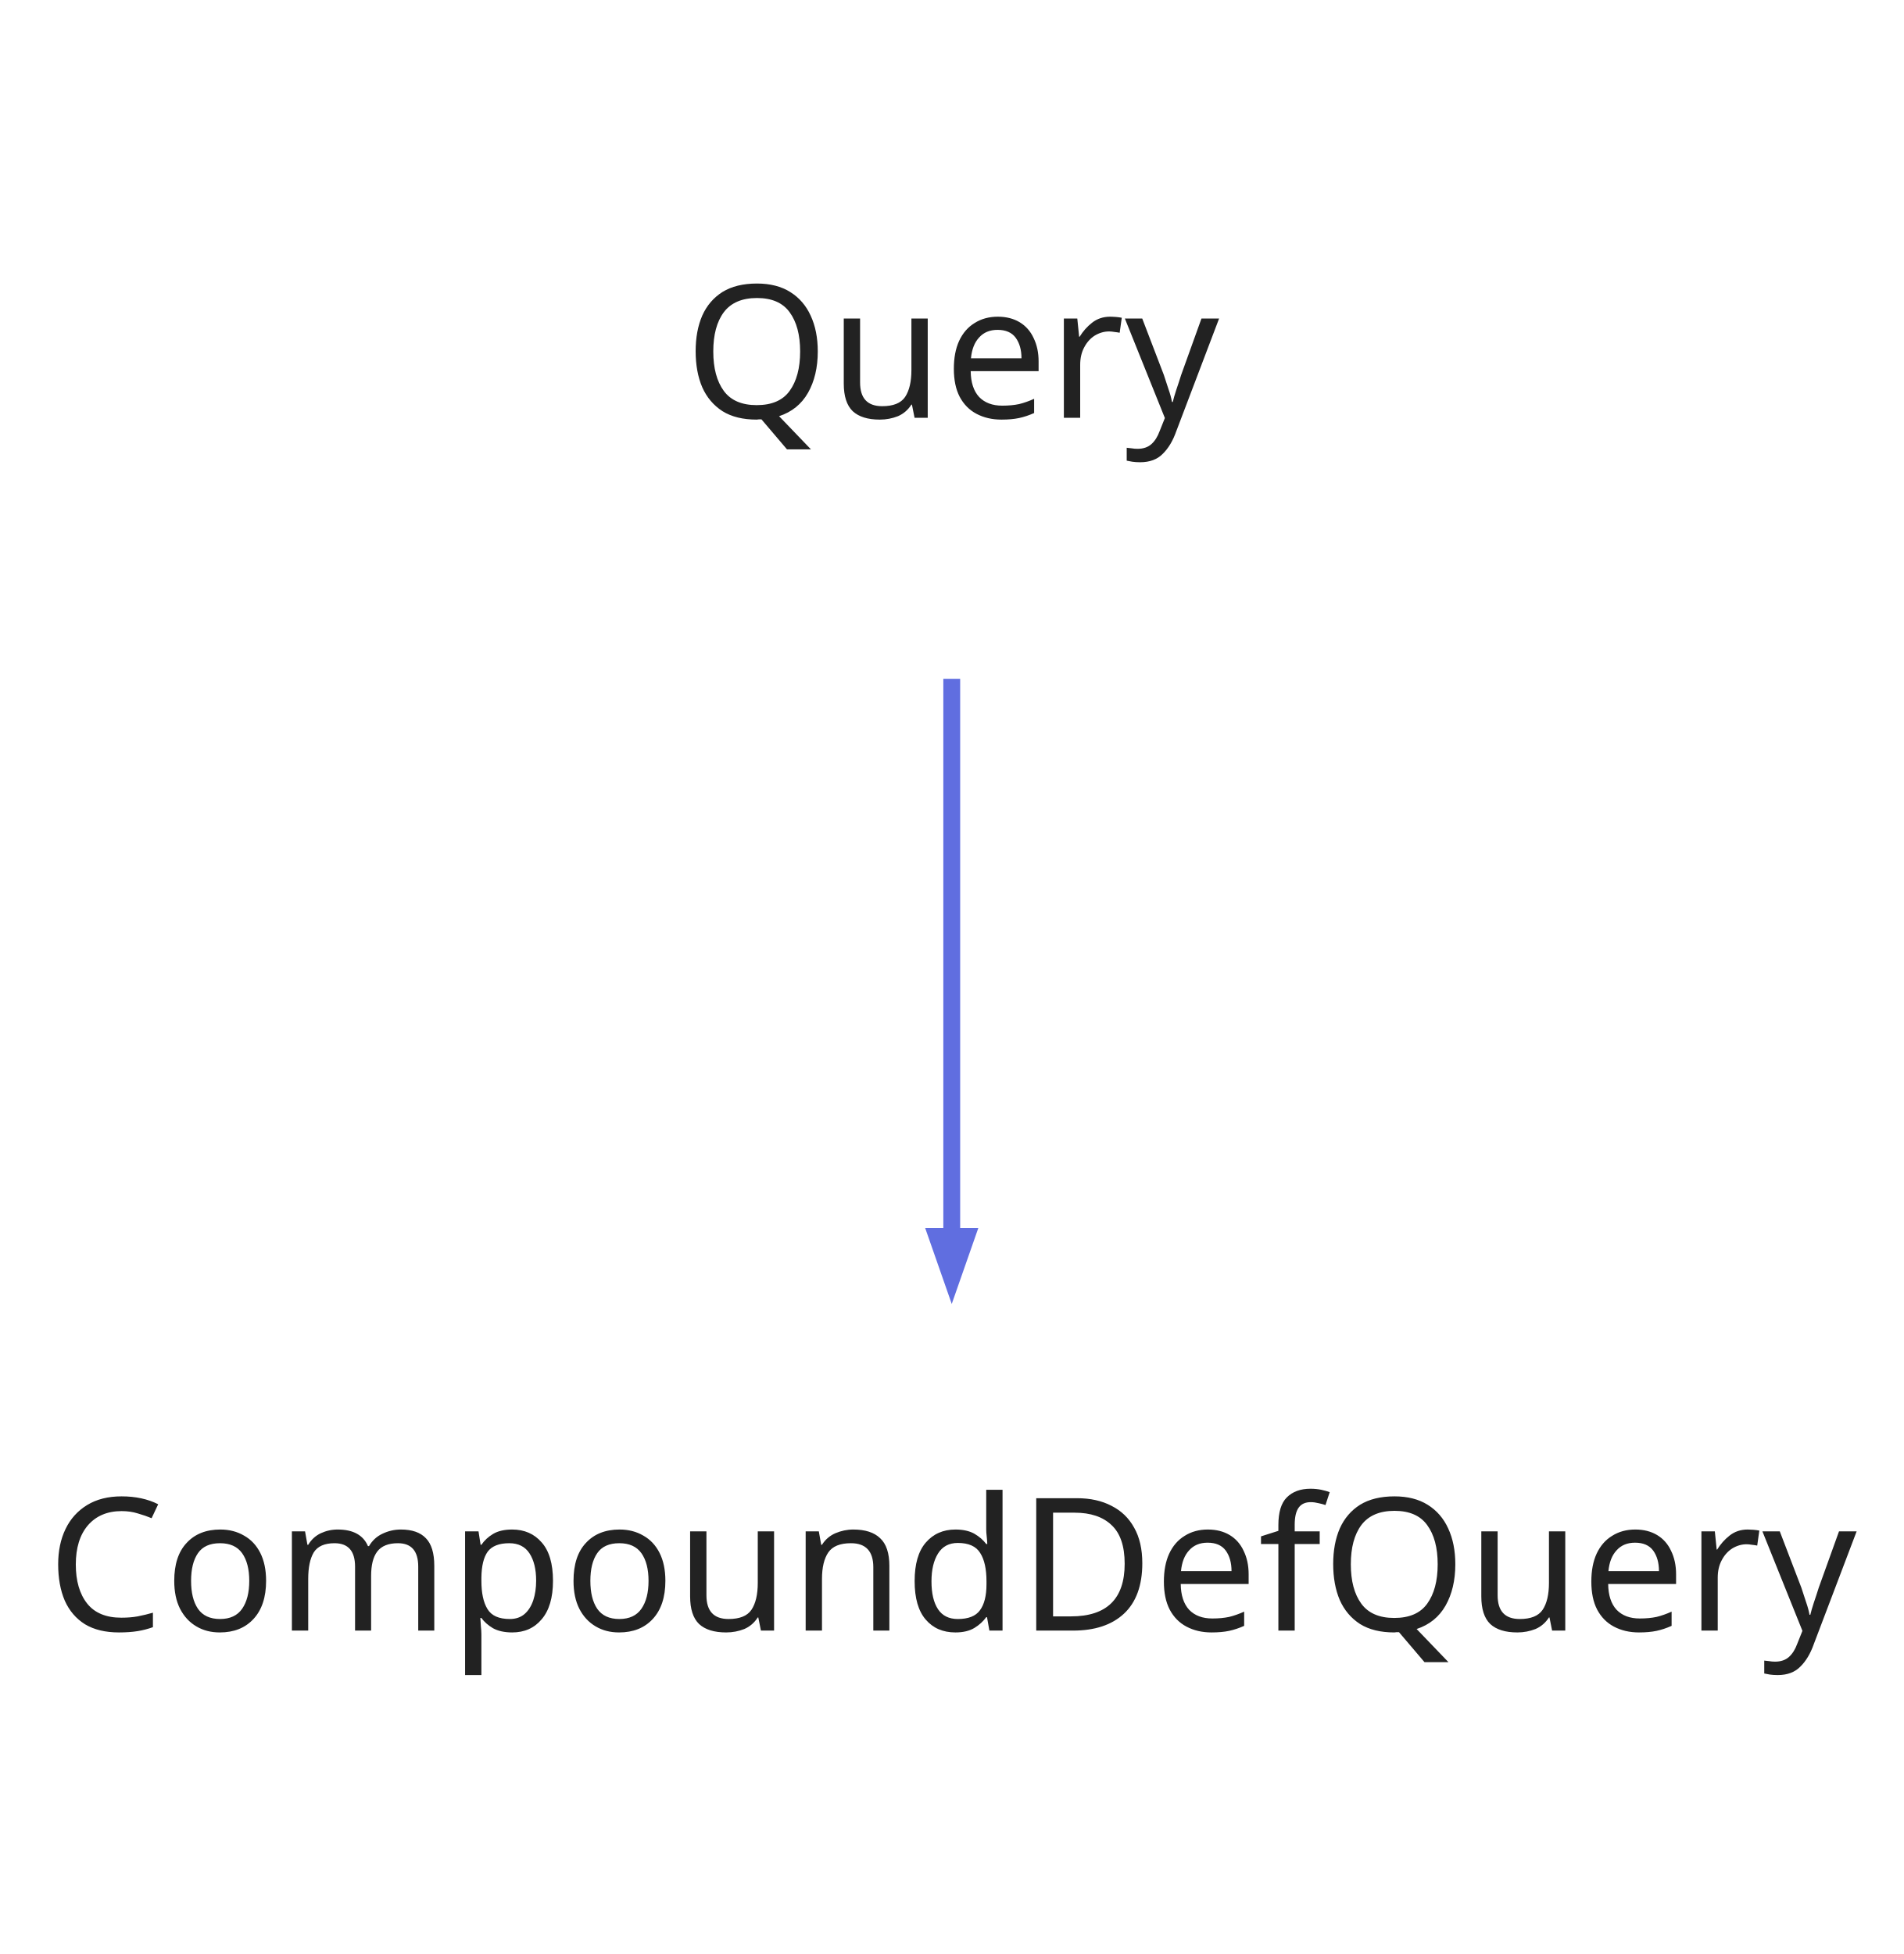
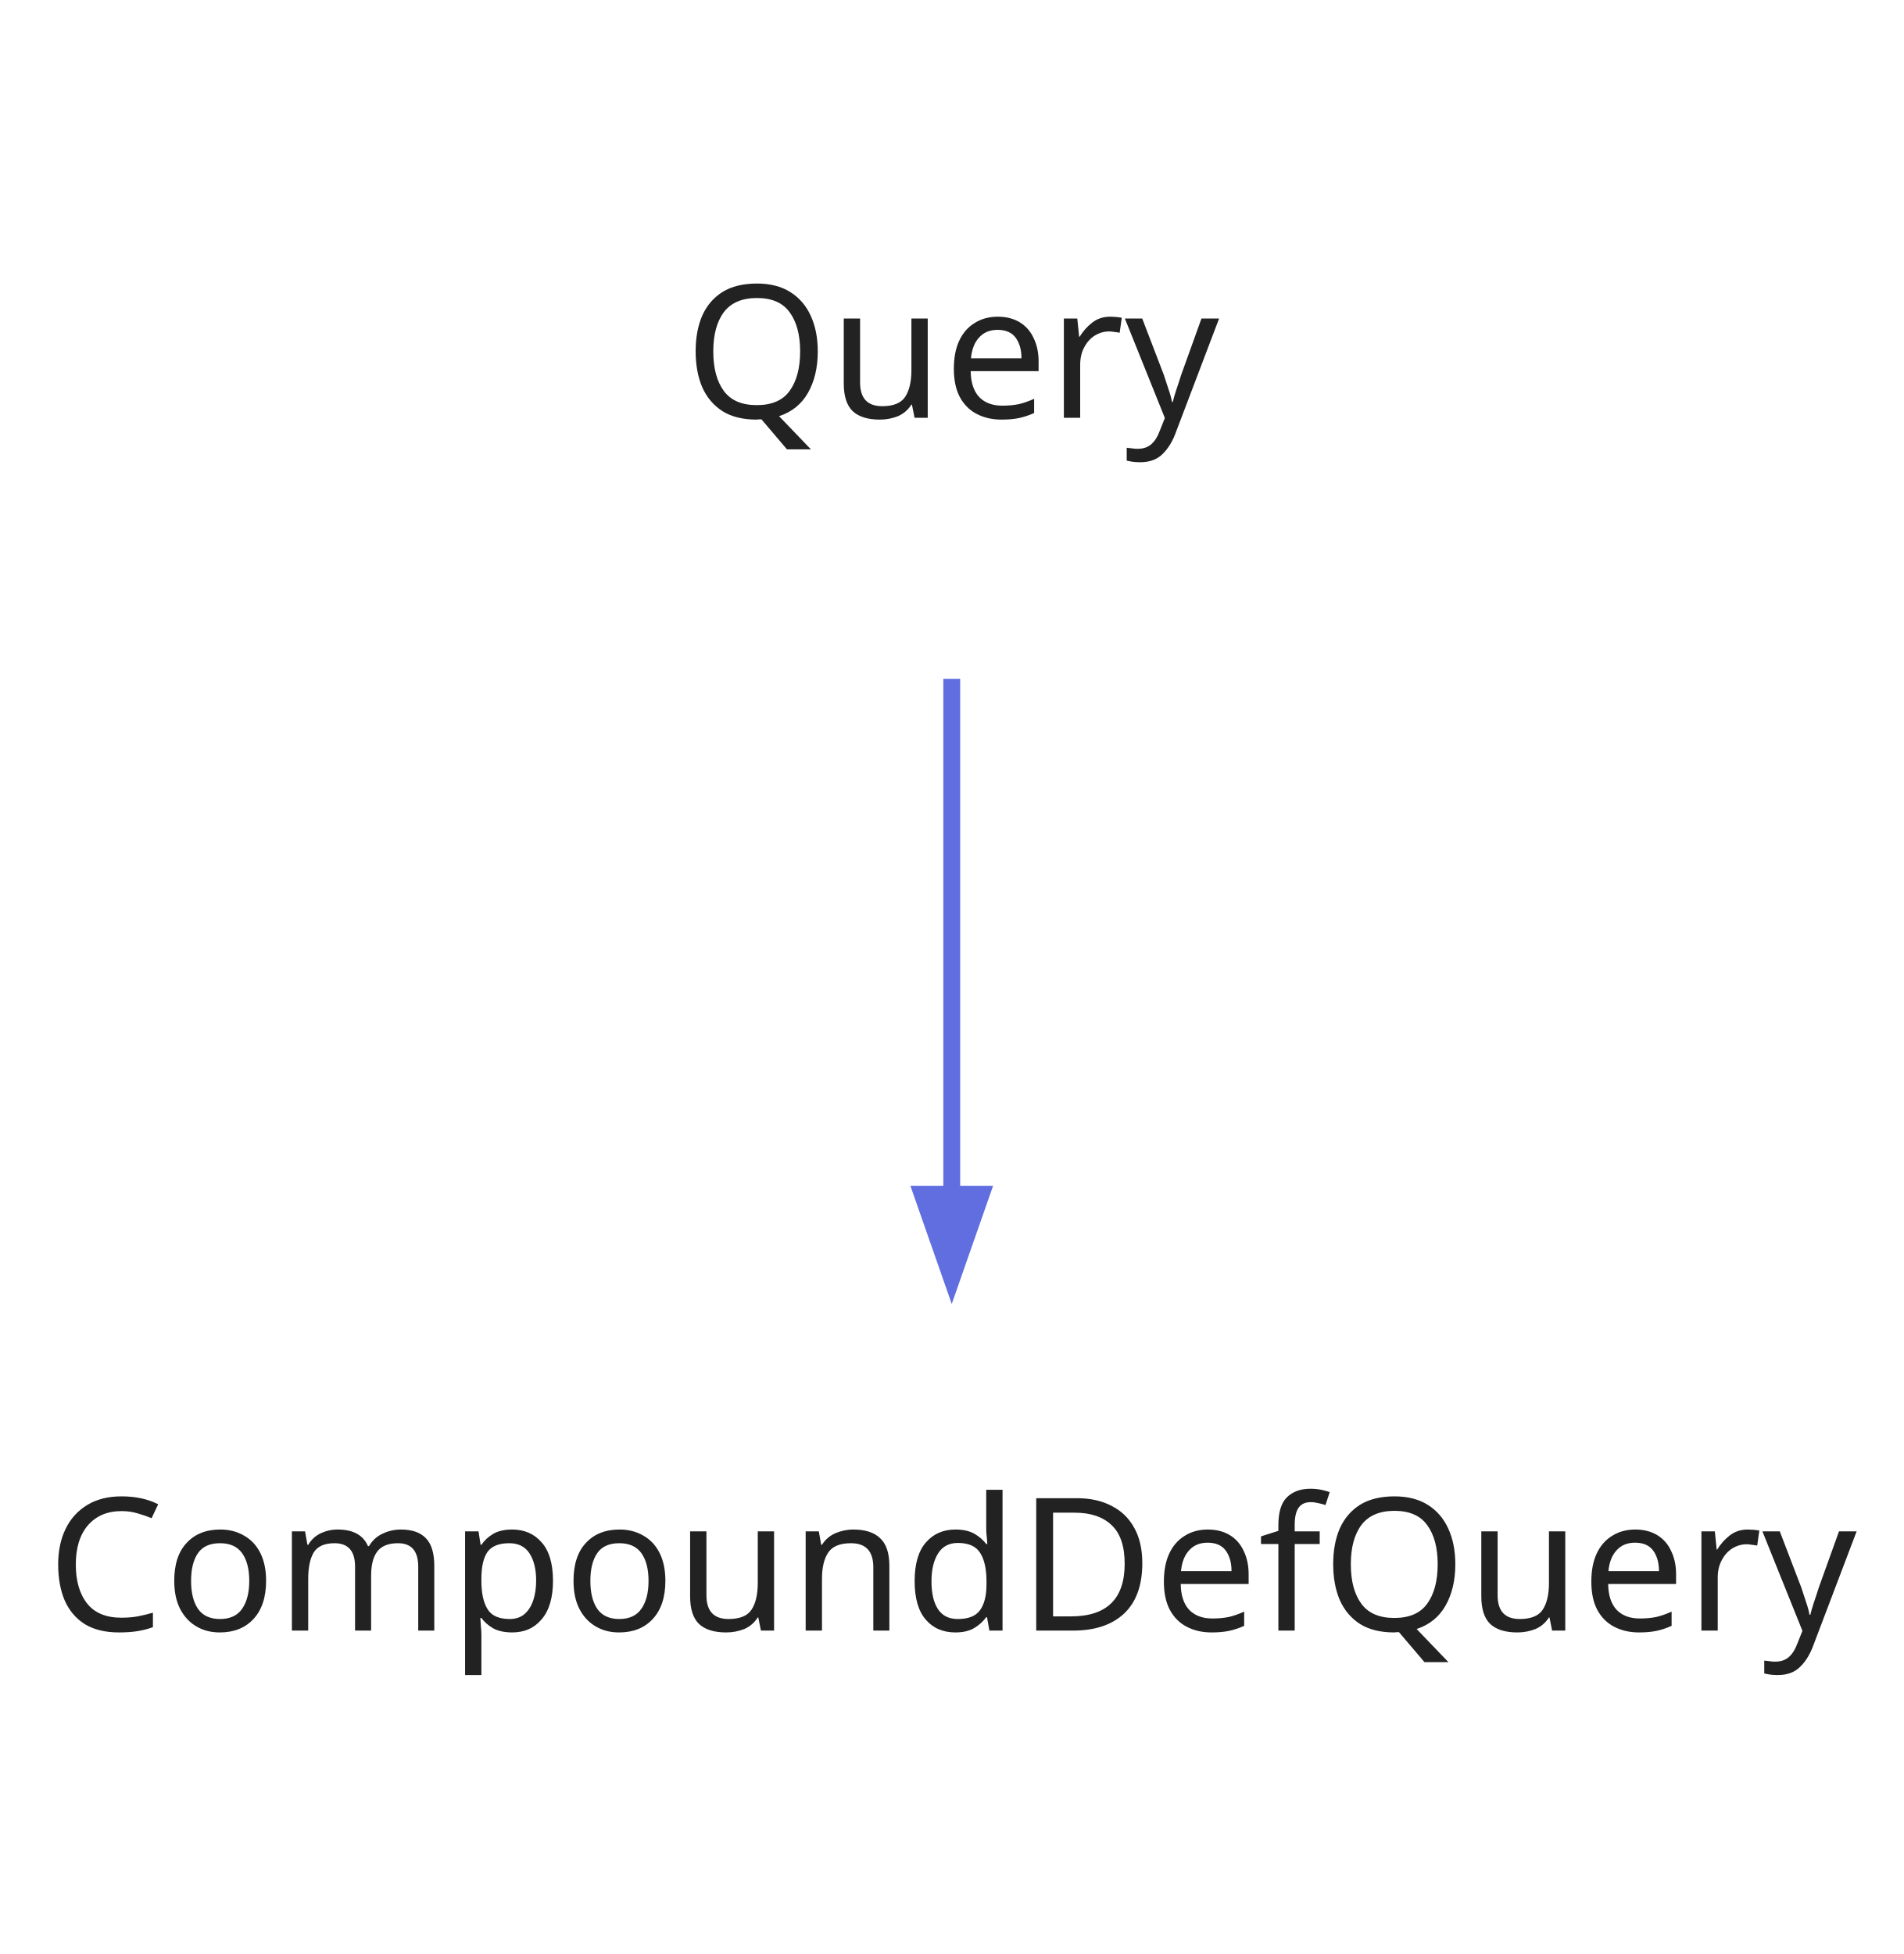
<svg xmlns="http://www.w3.org/2000/svg" width="113pt" height="116pt" viewBox="0.00 0.00 113.00 116.00">
  <g id="graph0" class="graph" transform="scale(1 1) rotate(0) translate(4 112)">
    <polygon fill="none" stroke="none" points="-4,4 -4,-112 109,-112 109,4 -4,4" />
    <g id="node1" class="node">
      <text text-anchor="middle" x="52.5" y="-87.2" font-family="Segoe UI" font-size="11.00" fill="#222222">Query</text>
    </g>
    <g id="node2" class="node">
      <text text-anchor="middle" x="52.5" y="-15.2" font-family="Segoe UI" font-size="11.00" fill="#222222">CompoundDefQuery</text>
    </g>
    <g id="edge1" class="edge">
-       <path fill="none" stroke="#606ee0" d="M52.5,-71.697C52.5,-61.694 52.5,-49.074 52.5,-38.693" />
-       <polygon fill="#606ee0" stroke="#606ee0" points="53.375,-38.604 52.5,-36.104 51.625,-38.604 53.375,-38.604" />
+       <path fill="none" stroke="#606ee0" d="M52.5,-71.697C52.5,-62.457 52.5,-50.984 52.5,-41.105" />
+       <polygon fill="#606ee0" stroke="#606ee0" points="54.25,-41.104 52.5,-36.104 50.75,-41.104 54.25,-41.104" />
    </g>
  </g>
</svg>
